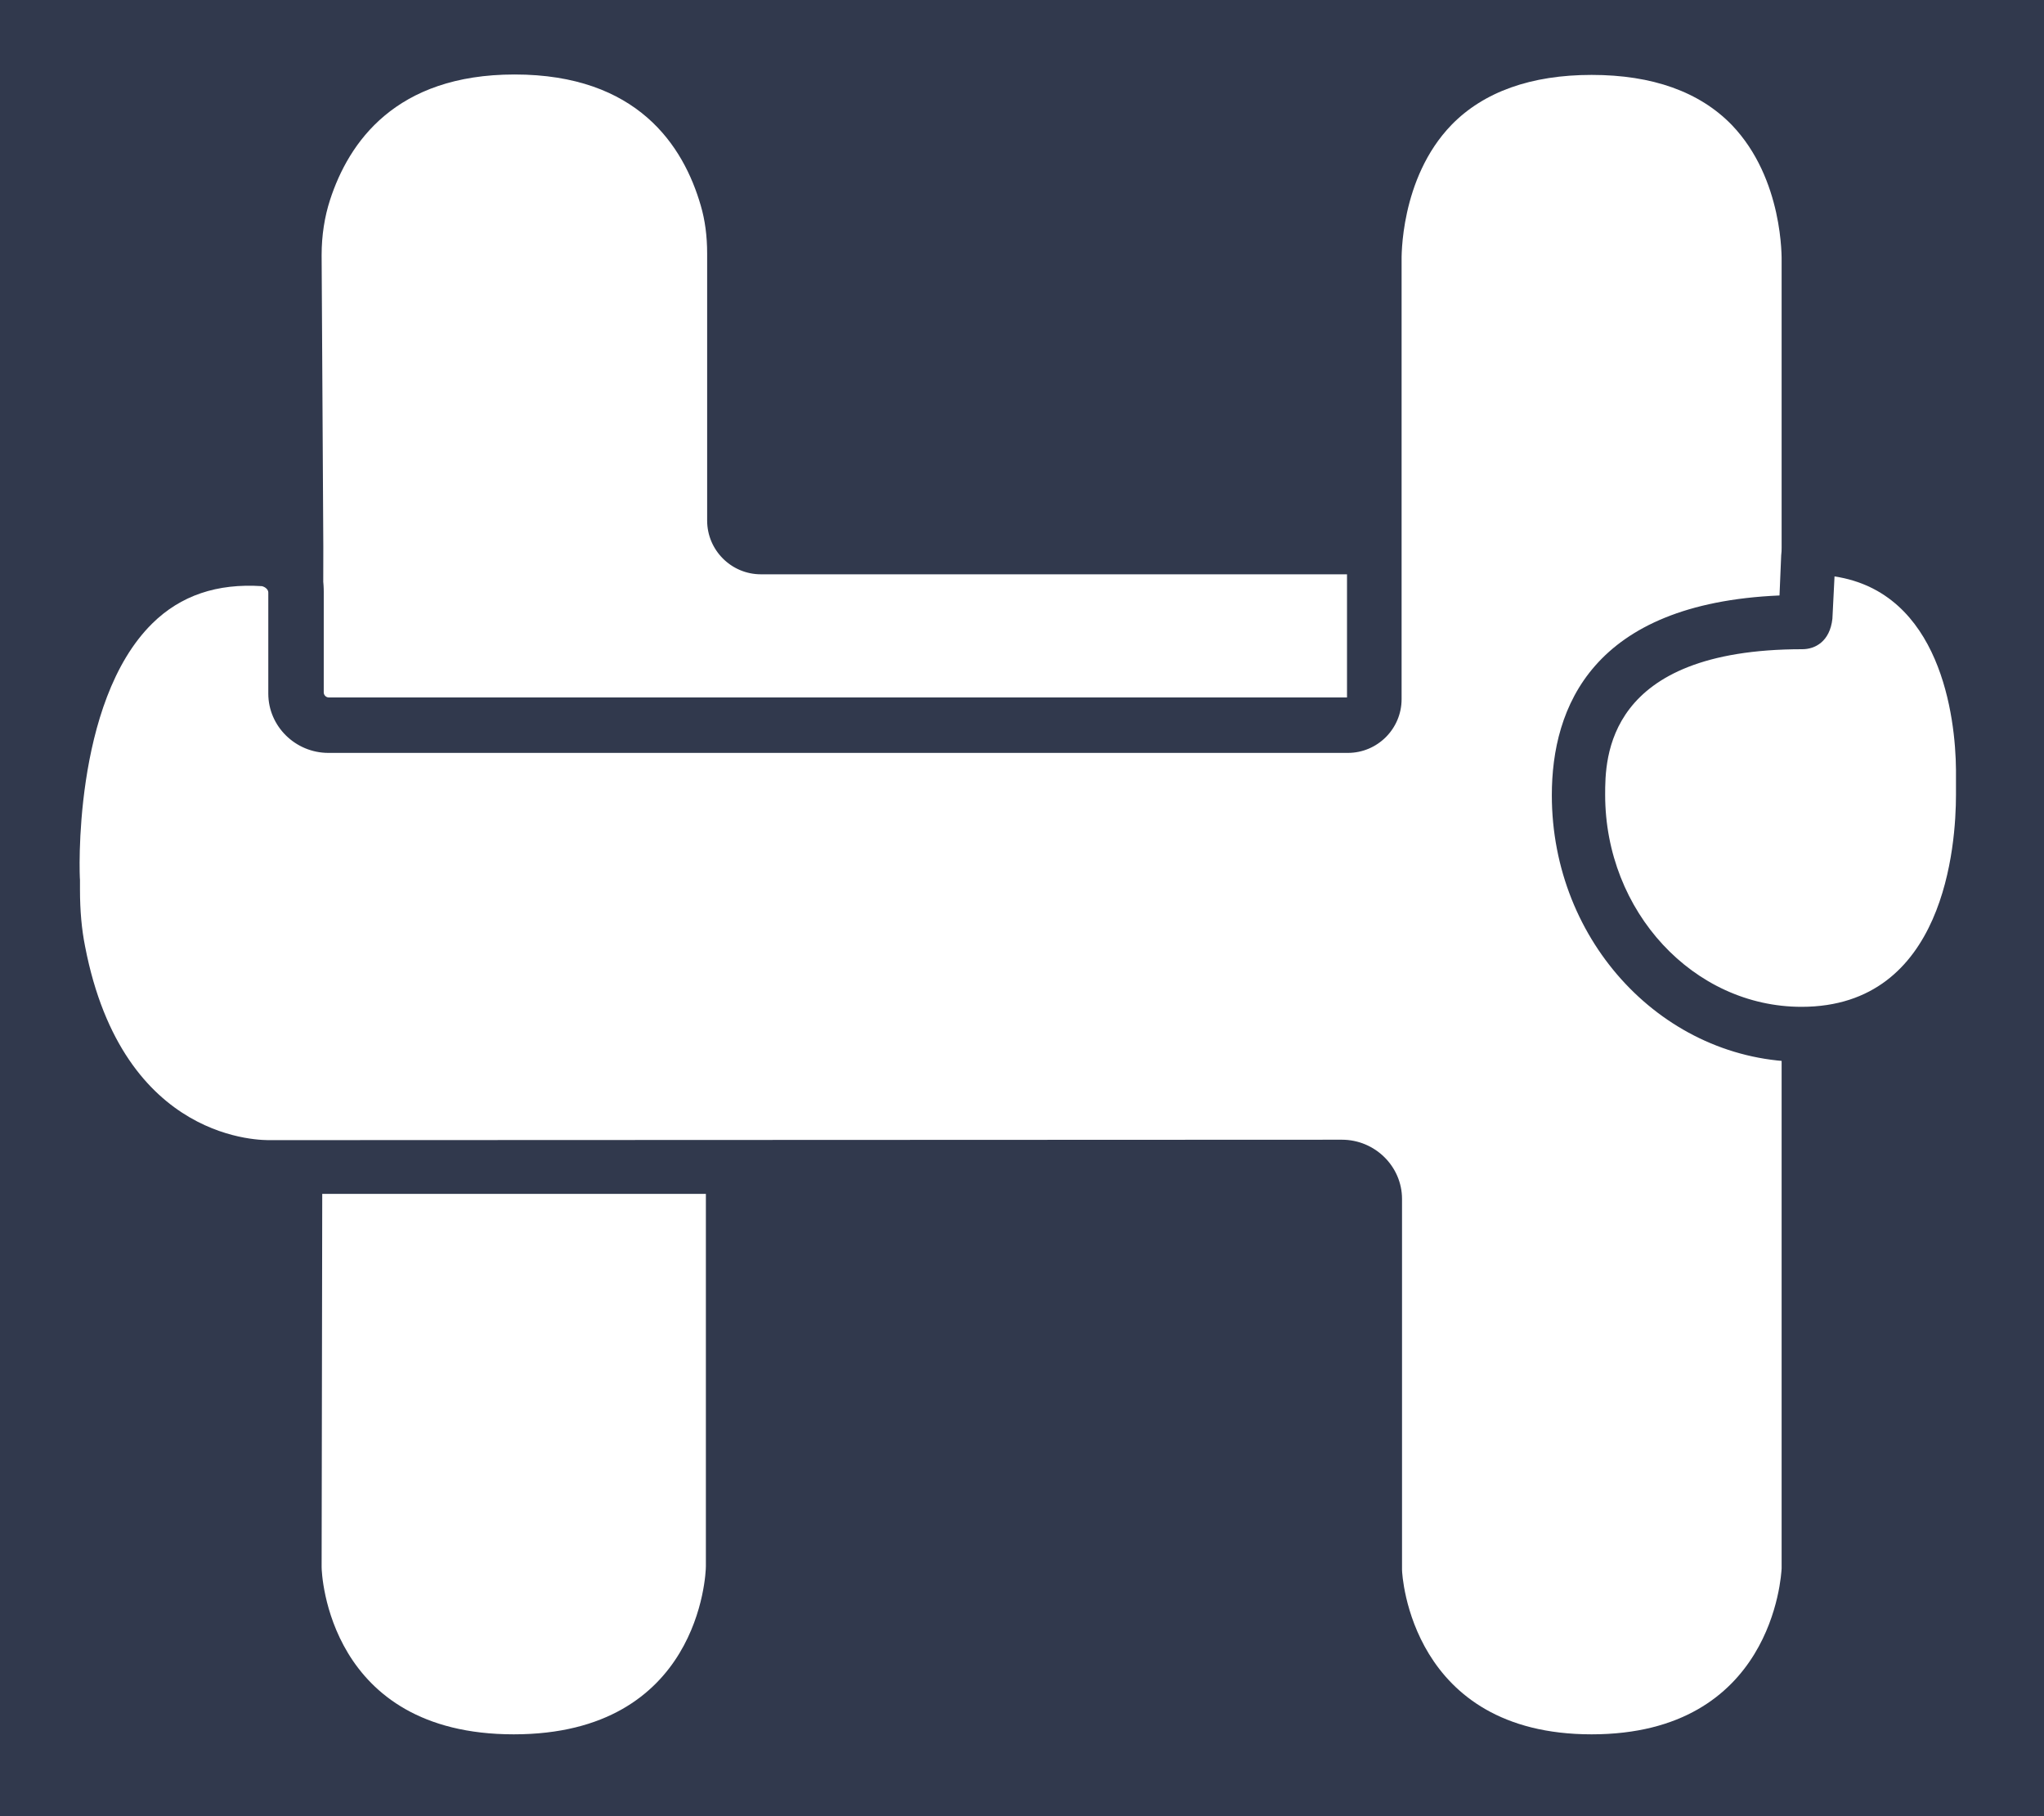
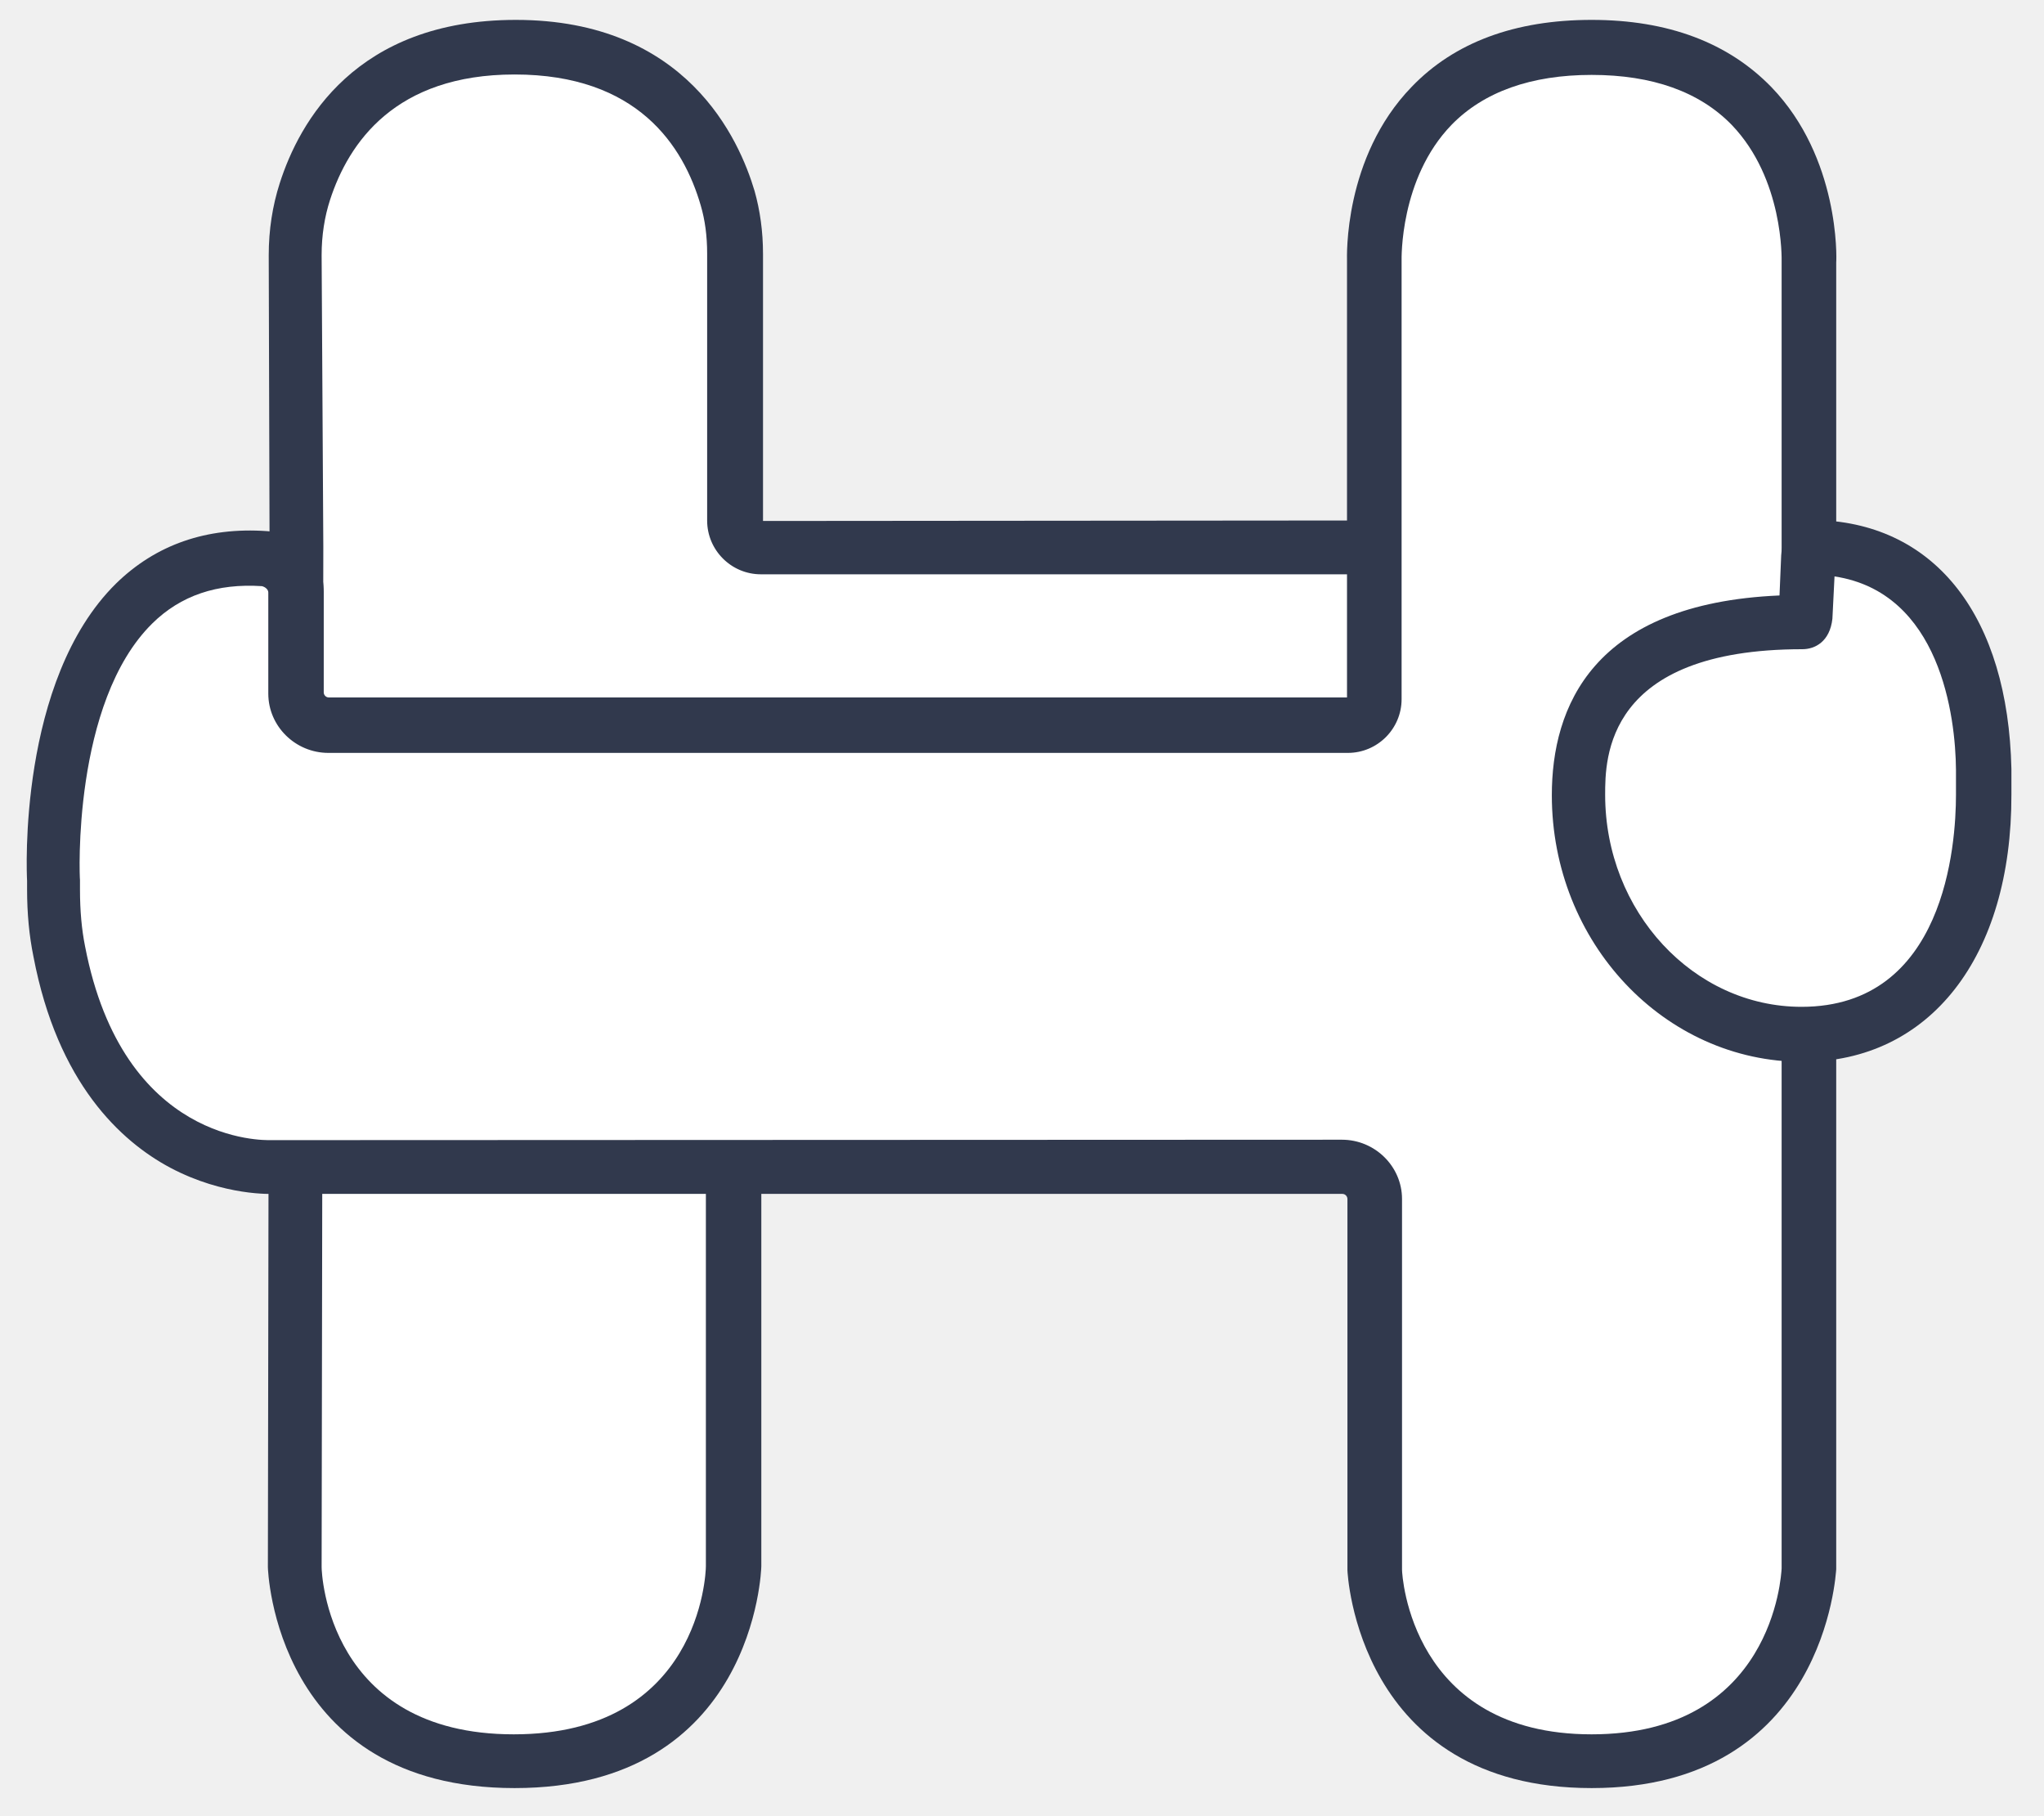
<svg xmlns="http://www.w3.org/2000/svg" version="1.1" id="Layer_1" x="0px" y="0px" viewBox="494 62 483 429" enable-background="new 494 62 483 429" xml:space="preserve">
  <g>
-     <rect x="392.9" y="-10.6" fill="#31394D" width="683.2" height="683.2" />
+     <rect x="392.9" y="-10.6" fill="none" width="683.2" height="683.2" />
    <g>
      <g>
        <g>
          <g>
            <g>
              <path fill="#FFFFFF" d="M916.1,191.5H673.8c-3.4,0-6.2-2.8-6.2-6.2v-63.1c0-4.4-0.5-8.9-1.7-13.2        c-3.7-13.1-15.3-35.7-50.1-35.7c-33.6,0-45.5,21-49.7,34c-1.6,4.9-2.2,9.9-2.2,15l0.4,68.9l-0.5,241c0,0,0.9,45.9,51.9,45.9        s51.9-45.9,51.9-45.9V301.9c0-2.9,2.3-5.2,5.2-5.2h204.1c4.5,0,6.8-5.2,3.9-8.7c-8.5-10-13.8-23.4-13.8-38.1        c0-31.2,23.7-40.9,52.8-40.9l0,0h0.1c0.5,0,0.9,0,1.3,0v-12.4C921.3,193.8,919,191.5,916.1,191.5L916.1,191.5z" />
              <path fill="#31394D" d="M615.6,484.5c-56.7,0-58.3-51.7-58.3-52.2l0.4-241.1l-0.2-68.9c0-6,0.9-11.7,2.6-17        c4.6-14.4,17.9-38.6,55.8-38.6c40.4,0,52.8,28.3,56.4,40.4c1.3,4.6,2,9.6,2,14.9v63.1l242.2-0.2c6.5,0,11.7,5.2,11.7,11.7        v18.9l-7.8-0.1c-46.6,0-46.6,25.9-46.6,34.4c0,12.6,4.4,24.6,12.2,33.9c3.1,3.5,3.7,8.4,1.7,12.6c-2,4.1-6,6.7-10.6,6.7H673.9        v129.1C673.9,432.8,672.3,484.5,615.6,484.5z M615.6,79.6c-28.2,0-39.2,16.1-43.6,29.6c-1.3,4-2,8.4-2,13.1l0.4,68.9        L570,432.3c0,1.5,1.5,39.5,45.4,39.5s45.4-37.9,45.4-39.7V301.9c0-6.5,5.2-11.7,11.7-11.7h201.6        c-8.9-11.3-13.8-25.5-13.8-40.4c0-20.9,9.6-45.5,54.3-47.2v-4.9H673.8c-7,0-12.7-5.7-12.7-12.7v-63.1c0-4.1-0.5-7.9-1.5-11.3        C655.5,96.4,644.6,79.6,615.6,79.6z" />
            </g>
          </g>
          <g>
            <path fill="#FFFFFF" d="M812.5,233.2c3.4,0,6.2-2.8,6.2-6.2V123.6c0,0-2.1-50.5,51.2-50.5s51.2,50.5,51.2,50.5v109.6v199.6       c0,0-1.5,45.3-51.2,45.3s-51.2-45.3-51.2-45.3v-87.6c0-4.1-3.4-7.6-7.7-7.6H558.5c0,0-40.1,2.4-50.5-50.9       c-1-4.9-1.3-9.8-1.3-14.6v-2c0,0-4.3-79.8,49.9-76.1c4,0.2,7.4,3.8,7.4,7.8v23.8c0,4.1,3.4,7.6,7.7,7.6H812.5z" />
            <path fill="#31394D" d="M870.1,484.5c-55.4,0-57.7-51-57.7-51.5v-87.7c0-0.6-0.5-1.2-1.2-1.2H558.6c-0.1,0-11.6,0.6-24.4-6.2       c-11.6-6.2-26.6-19.9-32.3-49.9c-1-4.9-1.5-10.1-1.5-15.9v-2c-0.1-1.6-2.2-47.3,21-70.2c9.4-9.2,21.4-13.4,35.7-12.4       c7.6,0.5,13.4,6.7,13.4,14.3v23.8c0,0.6,0.5,1.2,1.2,1.2h240.6V123.6c0-0.7-0.9-24.4,15.3-41.1C837.7,72,852,66.7,870.1,66.7       s32.3,5.4,42.5,15.9c16.1,16.7,15.4,40.4,15.3,41.4v109.2v199.6C927.8,433.5,925.4,484.5,870.1,484.5z M811.1,331.3       c7.8,0,14.2,6.3,14.2,14v87.6c0,1.3,2.1,38.9,44.8,38.9c42.8,0,44.8-37.5,44.9-39.2V233.3V123.8c0-0.5,0.5-19.5-11.8-32.3       c-7.6-7.8-18.7-11.8-33.1-11.8c-14.3,0-25.5,4-33.1,11.8c-12.3,12.7-11.8,31.8-11.8,32.1v103.6c0,7-5.7,12.7-12.7,12.7H571.6       c-7.8,0-14.2-6.3-14.2-14V202c0-0.7-0.7-1.3-1.5-1.5c-10.6-0.7-19.2,2.2-25.9,8.8c-19,18.7-17.2,60.3-17.1,60.6v2.3       c0,5,0.4,9.4,1.2,13.4c9,46.7,42.3,45.8,43.8,45.8L811.1,331.3z" />
          </g>
          <g>
            <path fill="#FFFFFF" d="M962.9,249.9c0,31.2-13.8,56.5-42.9,56.5c-29.2,0-52.8-25.3-52.8-56.5s23.8-40.9,52.9-40.9       c0.5,0,0.6-1.6,0.6-1.6l0.6-14c0.1-1.2,1.1-2.1,2.3-2.1c26.4,0.9,38.7,23.8,39.3,52.6L962.9,249.9L962.9,249.9z" />
            <path fill="#31394D" d="M920,312.9c-32.7,0-59.3-28.2-59.3-63c0-20.7,9.5-45.3,53.8-47.2l0.4-9.5c0.2-4.8,4.3-8.4,8.9-8.3       c27.7,1,44.7,22.9,45.5,58.8v6C969.4,288.1,950,312.9,920,312.9z M927.5,198.2l-0.5,10c-0.6,5.4-4.1,7.2-7.1,7.2       c-46.6,0-46.6,25.9-46.6,34.4c0,27.6,20.9,50.1,46.4,50.1c33.9,0,36.5-38.3,36.5-50.1v-5.9C956.1,231.3,952.5,202,927.5,198.2z       " />
          </g>
        </g>
      </g>
      <g>
        <path fill="#FFFFFF" d="M540,551.8c0.6-1.6,1.7-2.3,2.8-2.3c1.5,0,2.8,1.2,2.8,2.9c0,0.4-0.1,0.9-0.2,1.2     c-4.8,12.4-9.4,20.3-16.5,20.3c-4.5,0-8.1-3.5-8.1-8.4c0-5.6,4-14.3,4-18.5c0-2.2-1.1-3.3-2.9-3.3c-4.1,0-12.4,7-12.8,19.4     c0.1,2.2,0.4,4.5,0.4,6.8c0,2.7-1.2,4.1-3.4,4.1c-2.1,0-3.3-1.6-3.4-4.3c-0.4-6.2-0.5-12.7-0.5-18.9c0-6,0.4-11.1,1-15.5     c-0.2,0-0.5-0.1-0.7-0.1c-1.8-0.5-2.7-1.8-2.7-3.2s1.1-2.7,2.9-2.7c0.4,0,1,0.1,1.7,0.2c3.2-12.7,9.5-17,15.9-17     c6.5,0,10.2,4.1,10.2,9.6c0,7.2-6.7,13.8-20.1,13.8c-0.1,0-0.2,0-0.4,0c-0.5,3.2-0.7,7-1,11.3c3.5-6.2,8.8-9.9,14.3-9.9     c4.9,0,8.2,3.3,8.2,8.7c0,6.5-4,15.4-4,19.3c0,1.3,1,2.3,2.3,2.3C533.4,567.6,537.8,557.5,540,551.8L540,551.8z M511,530.2h0.1     c6.6,0,12.7-2.9,12.7-7.9c0-2.1-1.3-3.7-3.7-3.7C516.9,518.7,513.2,521,511,530.2z" />
        <path fill="#FFFFFF" d="M578.8,551.8c0.6-1.6,1.7-2.3,2.8-2.3c1.5,0,2.8,1.1,2.8,2.8c0,0.4-0.1,0.9-0.2,1.2     c-3.7,10.2-8.3,20-15.1,20c-3.4,0-6.3-2.1-7.8-7.9c-3.4,5.4-7.7,7.9-12.6,7.9c-5.9,0-9.6-3.8-9.6-9.4c0-8.2,2-15.7,2-18.8     c0-2.4-2.4-2.7-2.4-5c0-1.7,1.5-3.2,3.3-3.2c3.2,0,6.1,2.8,6.1,6.5c0,5.9-2.1,13.7-2.1,18.5c0,3.8,1.3,5.1,3.7,5.1     c3.8,0,9.5-3.8,11.1-16.8c0.2-3.2,0.6-6.2,1-9c0.2-2.1,1.8-3.1,3.5-3.1s3.4,1.3,3.2,3.7c-0.4,3.3-1.3,10.2-1.3,16     c0,7.9,1.3,9.3,2.7,9.3C572.4,567.3,576.4,558.3,578.8,551.8L578.8,551.8z" />
        <path fill="#FFFFFF" d="M616.8,551.8c0.6-1.6,1.6-2.3,2.7-2.3c1.5,0,2.9,1.3,2.9,2.9c0,0.4-0.1,0.7-0.2,1.1     c-5,12.8-8.8,20-15.5,20c-5,0-8.3-3.3-8.3-10c0-6.2,1.3-11.3,1.3-14.8c0-2.7-1-3.7-3.3-3.7c-3.9,0-10.7,5.7-11,18.9     c0,2,0,4,0,6.3c0,2.4-1.2,3.7-3.3,3.7c-2.4,0-3.7-1.2-3.7-3.7c0-11.3,0.4-22,1.3-28.9c0.2-1.8,1.5-3.1,3.7-3.1s3.2,1.3,3.2,3.2     c0,0.2,0,0.5-0.1,0.9c-0.2,1.3-0.4,2.6-0.5,3.8c3.2-4.9,7.2-7.3,11.5-7.3c5.4,0,8.8,3.4,8.8,8.1c0,5-1.3,10.9-1.3,16.1     c0,3.3,1,4.3,2.2,4.3C610.4,567.4,614.7,557,616.8,551.8L616.8,551.8z" />
        <path fill="#FFFFFF" d="M654.6,551.8c0.6-1.6,1.6-2.3,2.7-2.3c1.5,0,2.9,1.3,2.9,2.9c0,0.4-0.1,0.7-0.2,1.1     c-3.4,8.2-8.4,17.7-16.3,23.2l-0.1,1.7c-1,10.2-6.2,16.8-12.8,16.8c-5,0-7.9-3.4-7.9-7.4c0-7.2,7.4-9.9,14.4-14.4     c0.1-1.8,0.2-3.9,0.4-6.2c-3.4,3.8-7.1,5.4-10.4,5.4c-6.5,0-11.8-5.4-11.8-13.4c0-12.6,8.2-20.7,17.4-20.7h0.1     c6.2,0,12.9,3.3,12.9,9.4c0,2-0.9,12.7-1.5,21C648.9,564.3,652.6,557.2,654.6,551.8L654.6,551.8z M638.2,554.7     c0.4-2.1,0.6-3.9,0.6-6.2c-0.5-2.3-2.4-3.7-5.2-3.7c-5.9,0-11.3,5.6-11.3,14c0,5.1,2.4,7.6,6,7.6     C631.3,566.4,635.6,564.4,638.2,554.7z M631.4,589c1.8,0,3.9-1.1,5.1-8.8c-3.8,2.2-7.2,4.5-7.2,7.1     C629.2,588.4,630.1,589,631.4,589L631.4,589z" />
        <path fill="#FFFFFF" d="M690.2,549.4c1.5,0,2.8,1.2,2.8,2.9c0,0.4-0.1,0.9-0.2,1.2c-4.8,12.7-9.6,20.3-18.1,20.3     c-6.3,0-10.9-4.5-10.9-11c0-5.4,2.6-11.6,5-17.1c-2-0.2-3.8-0.9-5.4-1.6c-1,2.9-2.1,5.9-3.4,9.4c-0.6,1.5-1.7,2.1-2.8,2.1     c-1.5,0-2.8-1.1-2.8-2.7c0-0.4,0.1-0.9,0.2-1.2c1.5-3.7,2.7-7.2,3.5-10.5c-1-0.7-1.3-1.8-1.3-3.1c0-1.8,1.1-3.7,3.2-3.7     c1.6,0,2.2,0.7,2.9,1.6c1.1,1.6,2.9,3.8,7.1,3.8c1.8,0,2.8-0.7,3.9-0.7c1.7,0,3.1,1.3,3.1,3.2c0,0.9-0.4,2.1-1,3.5     c-1.8,4.5-5.4,11.5-5.4,16.6c0,3.2,1.8,5,4.8,5c5.2,0,9.6-9.9,12-15.7C688,550,689.1,549.4,690.2,549.4z" />
        <path fill="#FFFFFF" d="M724.6,551.8c0.7-1.6,1.7-2.2,2.7-2.2c1.5,0,2.8,1.3,2.8,2.9c0,0.4-0.1,0.7-0.2,1.1     c-3.8,9.4-8.4,17.8-16.6,23.3c0,0.5-0.1,1-0.1,1.5c-0.6,5.9-2.8,16.8-12.7,16.8c-5.1,0-8.5-3.3-8.5-7.3c0-5.4,5.6-9.3,14.6-14     c0.1-2,0.4-4.1,0.5-6.6c-3.3,4.1-7.4,6.3-12,6.3c-5.1,0-8.9-3.8-8.9-9.4c0-8.1,2.1-15.4,2.1-18.9c0-2.4-2.4-2.7-2.4-5     c0-1.7,1.5-3.2,3.3-3.2c3.2,0,6.1,2.8,6.1,6.5c0,5.9-2.2,13.7-2.2,18.5c0,3.9,1.3,5.1,3.8,5.1c3.8,0,9.6-3.4,11.6-16.8     c0.2-3.2,0.5-6.2,0.7-8.9c0.1-2.1,1.8-3.2,3.4-3.2c1.8,0,3.7,1.3,3.4,3.8c-0.6,8.3-1.3,17.4-1.8,24.9c0,0.6-0.1,1.2-0.1,1.7     C719.3,563.6,722.6,556.8,724.6,551.8L724.6,551.8z M706.1,580.3c-4.6,2.7-7.3,4.8-7.3,6.7c0,1.1,0.7,1.8,2.2,1.8     C703.6,589,705.4,586.4,706.1,580.3z" />
        <path fill="#FFFFFF" d="M783.9,551.8c0.6-1.6,1.7-2.3,2.8-2.3c1.5,0,2.8,1.2,2.8,2.9c0,0.4-0.1,0.9-0.2,1.2     c-4.8,12.4-9.4,20.3-16.5,20.3c-4.5,0-8.1-3.5-8.1-8.4c0-5.6,4-14.3,4-18.5c0-2.2-1.1-3.3-2.9-3.3c-4.1,0-12.4,7-12.8,19.4     c0.1,2.2,0.4,4.5,0.4,6.8c0,2.7-1.2,4.1-3.4,4.1c-2.1,0-3.3-1.6-3.4-4.3c-0.4-6.2-0.5-12.7-0.5-18.9c0-6,0.4-11.1,1-15.5     c-0.2,0-0.5-0.1-0.7-0.1c-1.8-0.5-2.7-1.8-2.7-3.2s1.1-2.7,2.9-2.7c0.4,0,1,0.1,1.7,0.2c3.2-12.7,9.5-17,15.9-17     c6.5,0,10.2,4.1,10.2,9.6c0,7.2-6.7,13.8-20.1,13.8c-0.1,0-0.2,0-0.4,0c-0.5,3.2-0.7,7-1,11.3c3.5-6.2,8.8-9.9,14.3-9.9     c4.9,0,8.2,3.3,8.2,8.7c0,6.5-4,15.4-4,19.3c0,1.3,1,2.3,2.3,2.3C777.3,567.6,781.6,557.5,783.9,551.8L783.9,551.8z M754.9,530.2     h0.1c6.6,0,12.7-2.9,12.7-7.9c0-2.1-1.3-3.7-3.7-3.7C760.6,518.7,757.1,521,754.9,530.2z" />
        <path fill="#FFFFFF" d="M822.6,551.8c0.6-1.6,1.7-2.3,2.8-2.3c1.5,0,2.8,1.1,2.8,2.8c0,0.4-0.1,0.9-0.2,1.2     c-3.7,10.2-8.3,20-15.1,20c-3.4,0-6.3-2.1-7.8-7.9c-3.4,5.4-7.7,7.9-12.6,7.9c-5.9,0-9.6-3.8-9.6-9.4c0-8.2,2-15.7,2-18.8     c0-2.4-2.4-2.7-2.4-5c0-1.7,1.5-3.2,3.3-3.2c3.2,0,6.1,2.8,6.1,6.5c0,5.9-2.1,13.7-2.1,18.5c0,3.8,1.3,5.1,3.7,5.1     c3.8,0,9.5-3.8,11.1-16.8c0.2-3.2,0.6-6.2,1-9c0.2-2.1,1.8-3.1,3.5-3.1c1.7,0,3.4,1.3,3.2,3.7c-0.4,3.3-1.3,10.2-1.3,16     c0,7.9,1.3,9.3,2.7,9.3C816.1,567.3,820.2,558.3,822.6,551.8L822.6,551.8z" />
        <path fill="#FFFFFF" d="M860.4,551.8c0.6-1.6,1.6-2.3,2.7-2.3c1.5,0,2.9,1.3,2.9,2.9c0,0.4-0.1,0.7-0.2,1.1     c-3.4,8.2-8.4,17.7-16.3,23.2l-0.1,1.7c-1,10.2-6.2,16.8-12.8,16.8c-5,0-7.9-3.4-7.9-7.4c0-7.2,7.4-9.9,14.4-14.4     c0.1-1.8,0.2-3.9,0.4-6.2c-3.4,3.8-7.1,5.4-10.4,5.4c-6.5,0-11.8-5.4-11.8-13.4c0-12.6,8.2-20.7,17.4-20.7h0.1     c6.2,0,12.9,3.3,12.9,9.4c0,2-0.9,12.7-1.5,21C854.7,564.3,858.6,557.2,860.4,551.8L860.4,551.8z M844.1,554.7     c0.4-2.1,0.6-3.9,0.6-6.2c-0.5-2.3-2.4-3.7-5.2-3.7c-5.9,0-11.3,5.6-11.3,14c0,5.1,2.4,7.6,6,7.6     C837.1,566.4,841.4,564.4,844.1,554.7z M842.4,580.2c-3.8,2.2-7.2,4.5-7.2,7.1c0,1.1,0.9,1.8,2.2,1.8     C839.1,589,841.1,587.9,842.4,580.2z" />
        <path fill="#FFFFFF" d="M898.4,551.8c0.6-1.6,1.6-2.3,2.7-2.3c1.5,0,2.9,1.3,2.9,2.9c0,0.4-0.1,0.7-0.2,1.1     c-3.4,8.2-8.4,17.7-16.3,23.2l-0.1,1.7c-1,10.2-6.2,16.8-12.8,16.8c-5,0-7.9-3.4-7.9-7.4c0-7.2,7.4-9.9,14.4-14.4     c0.1-1.8,0.2-3.9,0.4-6.2c-3.4,3.8-7.1,5.4-10.4,5.4c-6.5,0-11.8-5.4-11.8-13.4c0-12.6,8.2-20.7,17.4-20.7h0.1     c6.2,0,12.9,3.3,12.9,9.4c0,2-0.9,12.7-1.5,21C892.6,564.3,896.4,557.2,898.4,551.8L898.4,551.8z M882,554.7     c0.4-2.1,0.6-3.9,0.6-6.2c-0.5-2.3-2.4-3.7-5.2-3.7c-5.9,0-11.3,5.6-11.3,14c0,5.1,2.4,7.6,6,7.6     C875.1,566.4,879.3,564.4,882,554.7z M875.1,589c1.8,0,3.9-1.1,5.1-8.8c-3.8,2.2-7.2,4.5-7.2,7.1C873,588.4,873.8,589,875.1,589     L875.1,589z" />
        <path fill="#FFFFFF" d="M930,551.8c0.6-1.6,1.7-2.3,2.8-2.3c1.5,0,2.8,1.2,2.8,2.8c0,0.4-0.1,0.9-0.2,1.2     C930,567.4,923,574,913.6,574s-15.7-6.5-15.7-17c0-11.6,7.3-18.9,16-18.9c6.6,0,11,4.4,11,10.2c0,6.1-5.4,11.3-12.6,11.3     c-2.7,0-5-0.5-7.4-1.6c0.4,6.2,3.9,9.4,9.5,9.4C923,567.7,927.8,557.4,930,551.8L930,551.8z M905.2,552.7c2.1,1,4.6,1.3,6.8,1.3     c3.7,0,6.1-2.4,6.1-5.4c0-2.7-1.6-4.3-4.1-4.3C910.1,544.4,906.4,547.5,905.2,552.7z" />
        <path fill="#FFFFFF" d="M965.6,549.4c1.5,0,2.8,1.2,2.8,2.9c0,0.4-0.1,0.9-0.2,1.2c-4.8,12.7-9.6,20.3-18.1,20.3     c-6.3,0-10.9-4.5-10.9-11c0-5.4,2.6-11.6,5-17.1c-2-0.2-3.8-0.9-5.4-1.6c-1,2.9-2.1,5.9-3.4,9.4c-0.6,1.5-1.7,2.1-2.8,2.1     c-1.5,0-2.8-1.1-2.8-2.7c0-0.4,0.1-0.9,0.2-1.2c1.5-3.7,2.7-7.2,3.5-10.5c-1-0.7-1.3-1.8-1.3-3.1c0-1.8,1.1-3.7,3.2-3.7     c1.6,0,2.2,0.7,2.9,1.6c1.1,1.6,2.9,3.8,7.1,3.8c1.8,0,2.8-0.7,3.9-0.7c1.7,0,3.1,1.3,3.1,3.2c0,0.9-0.4,2.1-1,3.5     c-1.8,4.5-5.4,11.5-5.4,16.6c0,3.2,1.8,5,4.8,5c5.2,0,9.6-9.9,12-15.7C963.4,550,964.5,549.4,965.6,549.4z" />
      </g>
    </g>
  </g>
</svg>
